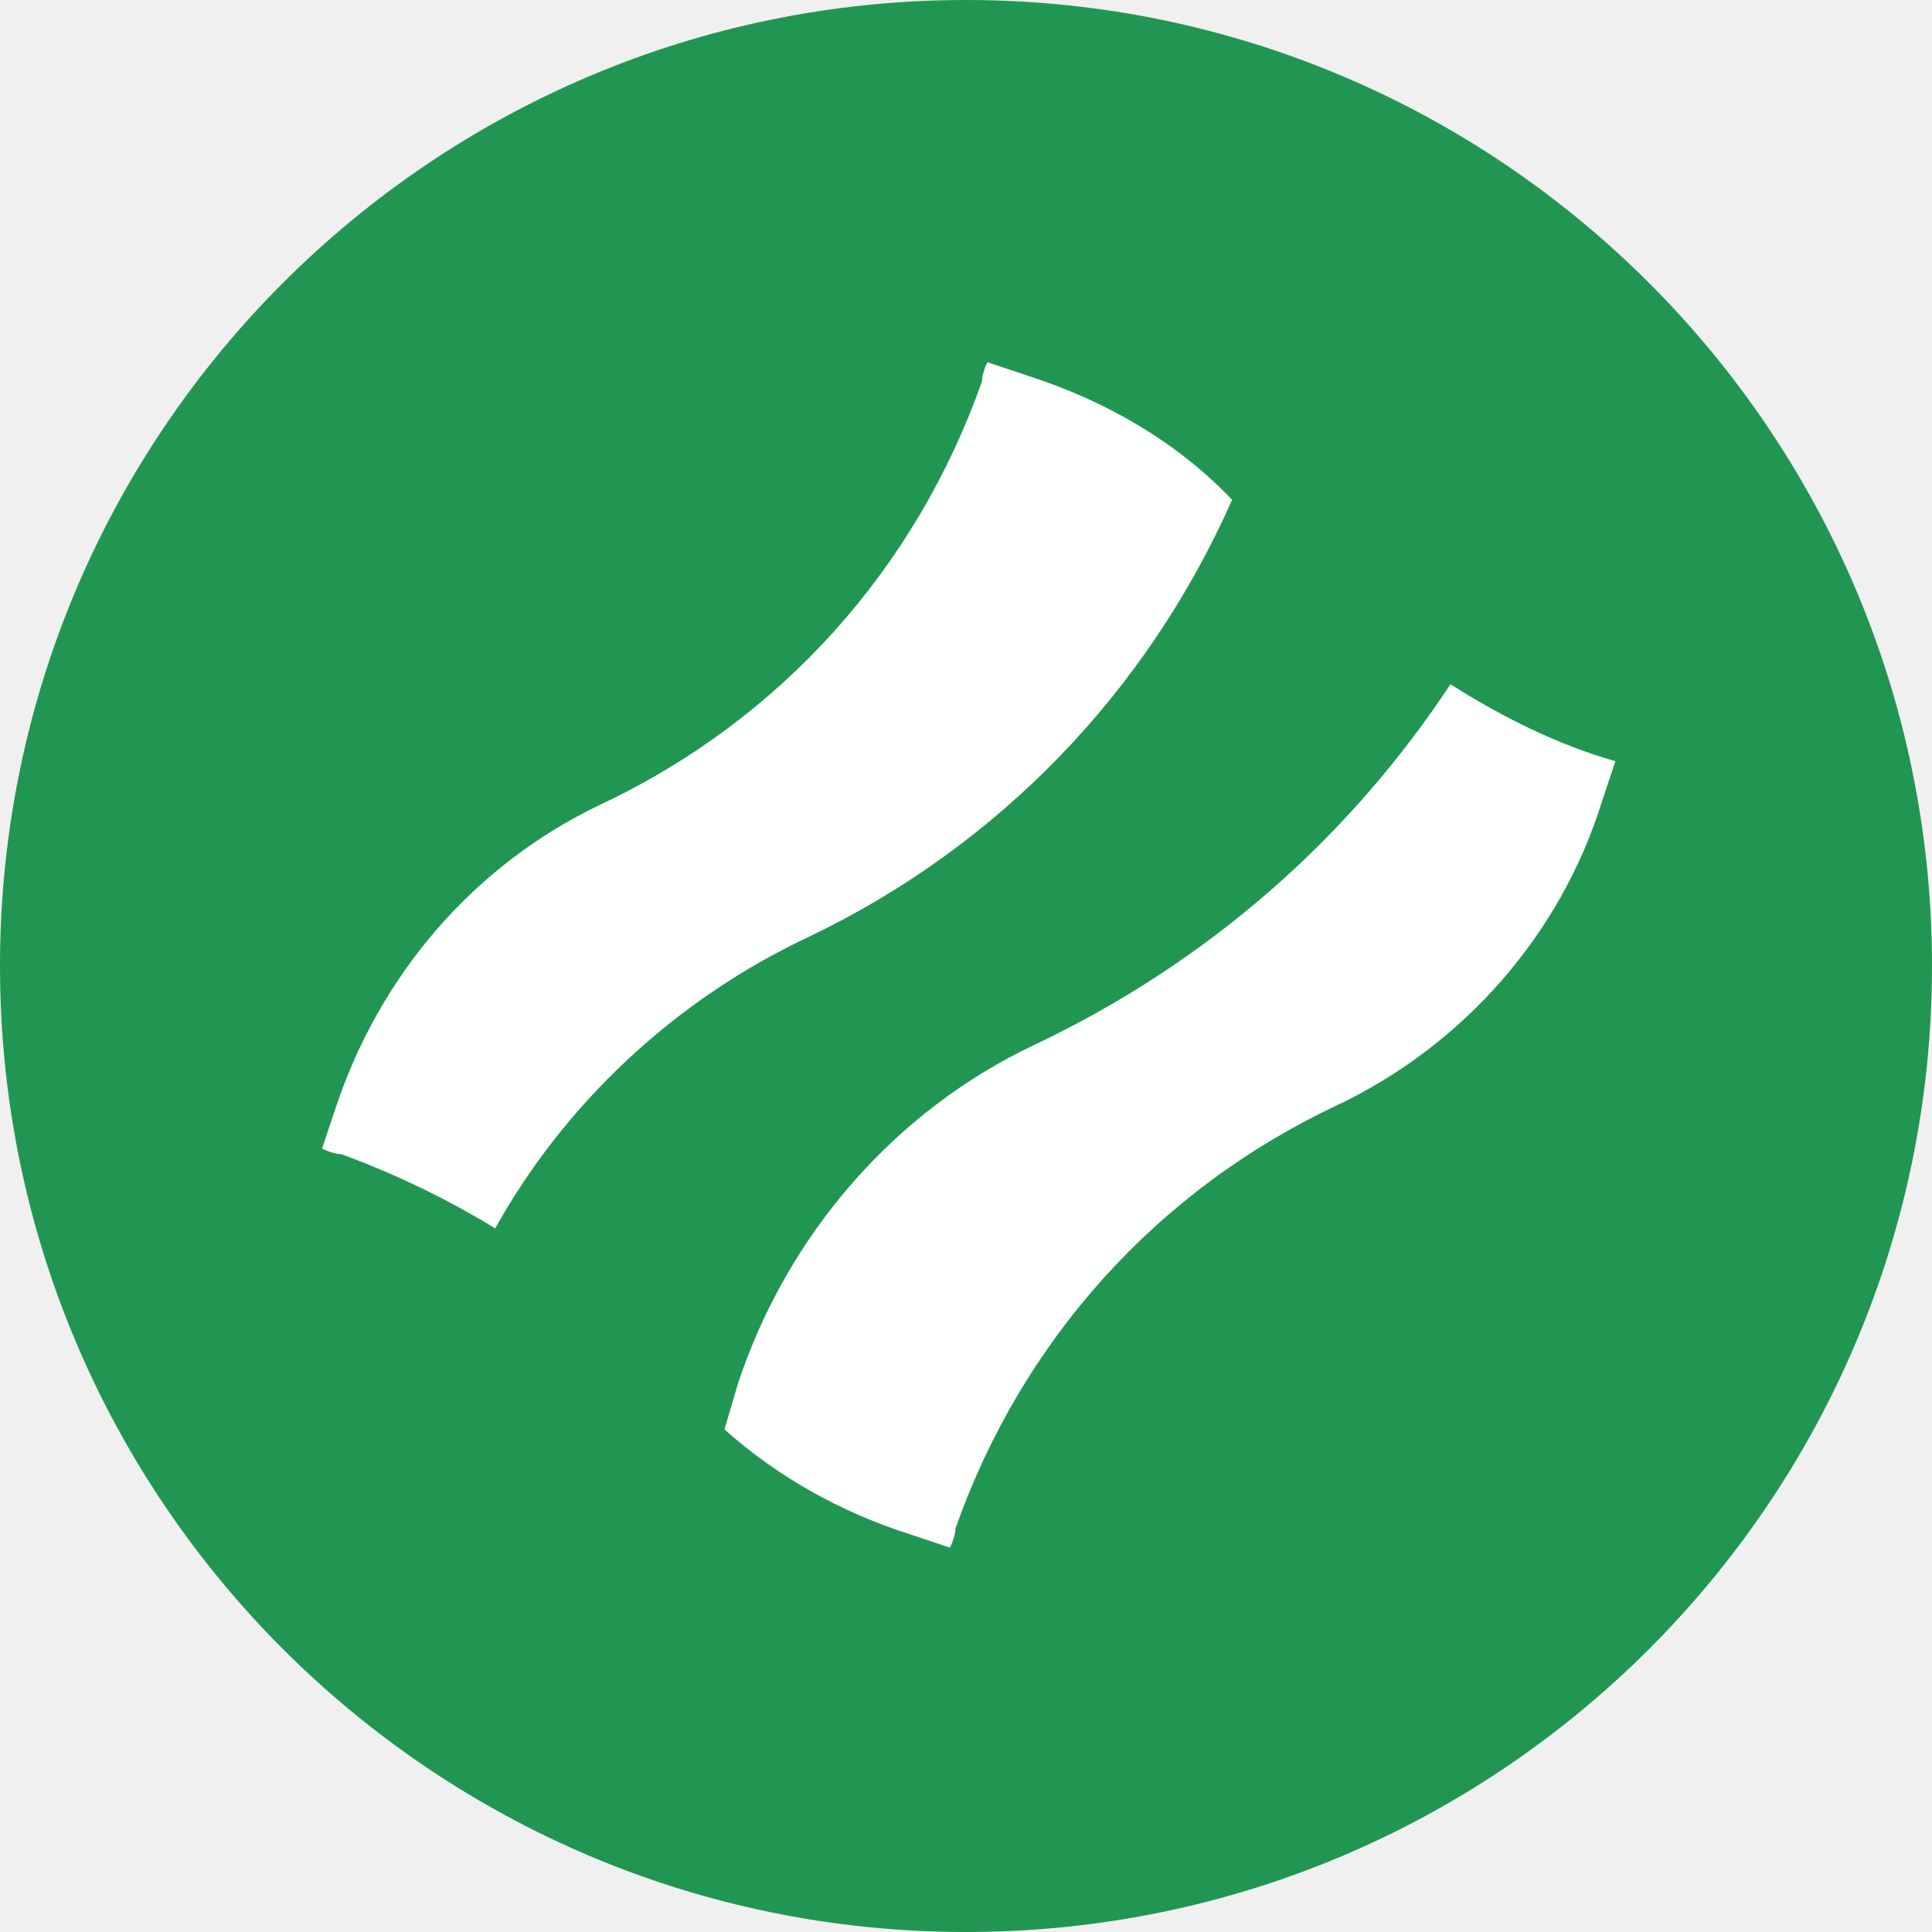
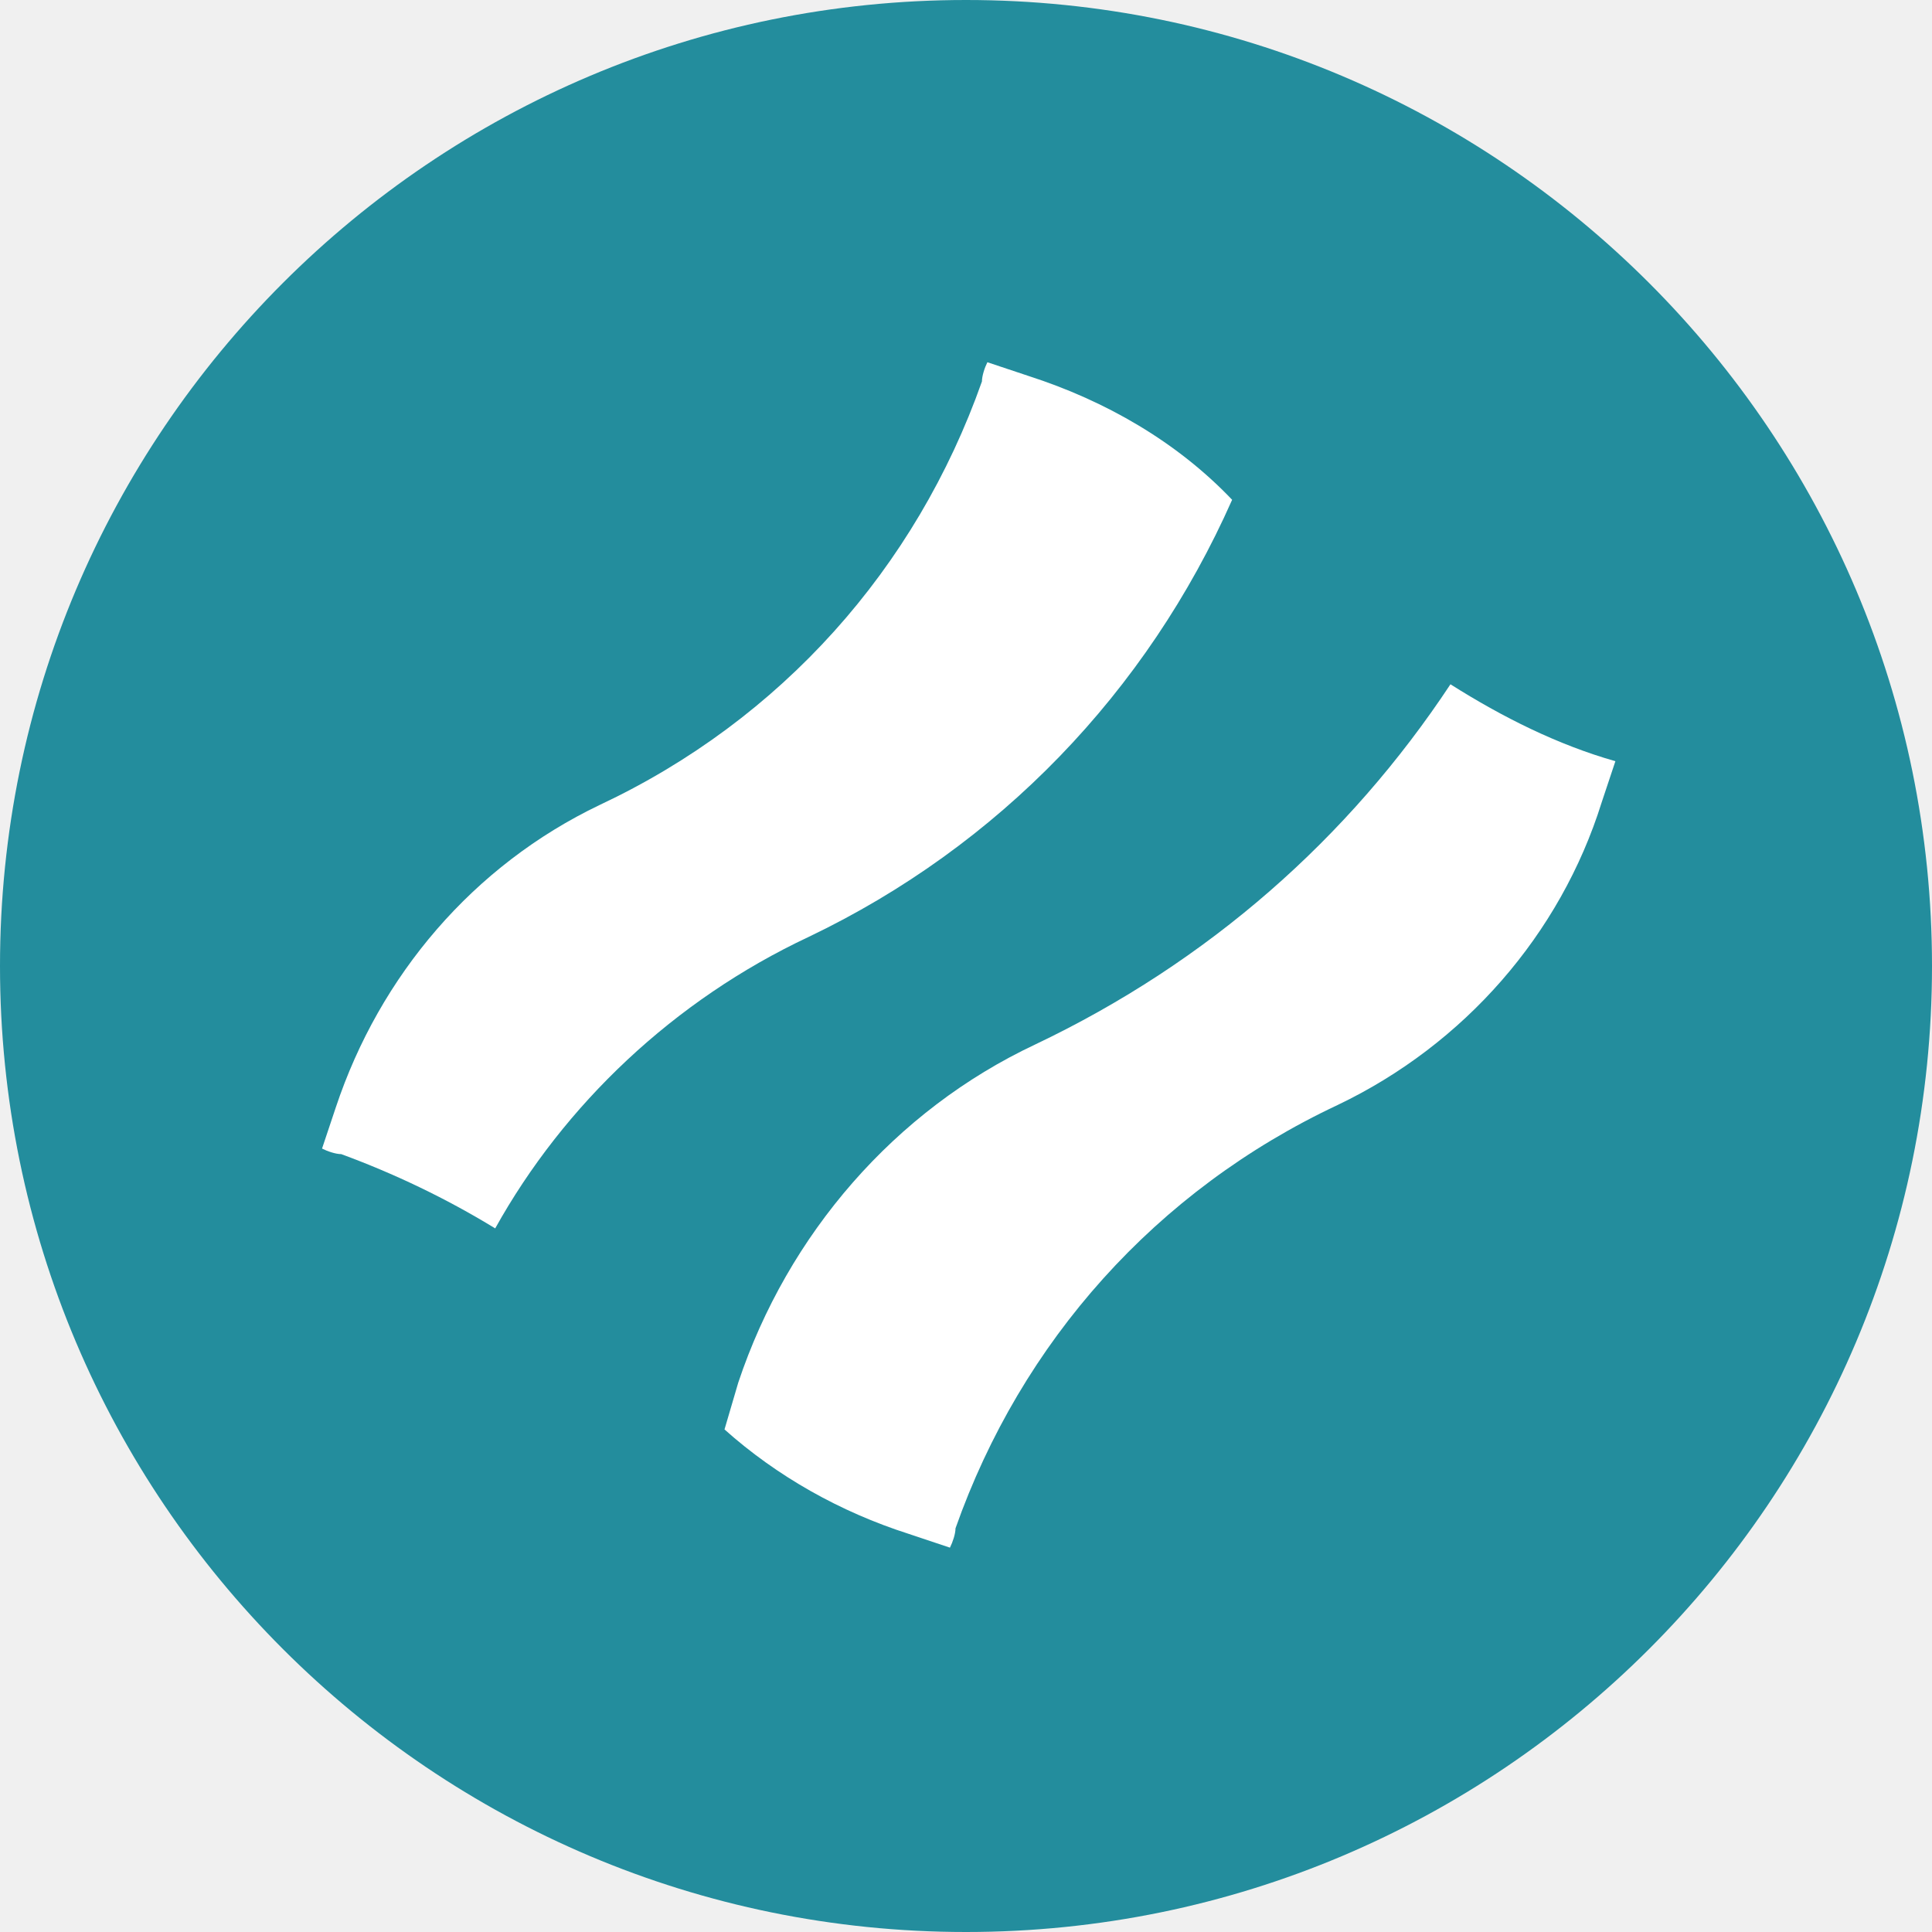
<svg xmlns="http://www.w3.org/2000/svg" width="16" height="16" viewBox="0 0 16 16" fill="none">
-   <circle cx="8" cy="8" r="8" fill="#219653" />
+   <circle cx="8" cy="8" r="8" fill="#238D9D" />
  <path d="M6.697 7.759C8.268 7.008 9.498 5.732 10.204 4.139C9.748 3.66 9.156 3.319 8.519 3.114L8.177 3C8.154 3.046 8.132 3.114 8.132 3.159C7.585 4.708 6.469 5.96 4.967 6.666C3.919 7.167 3.145 8.078 2.781 9.171L2.667 9.512C2.712 9.535 2.781 9.558 2.826 9.558C3.259 9.717 3.691 9.922 4.101 10.173C4.671 9.148 5.581 8.283 6.697 7.759Z" fill="white" />
  <path d="M12.012 5.667C11.169 6.942 10.008 7.967 8.573 8.65C7.412 9.196 6.524 10.221 6.114 11.45L6 11.838C6.433 12.225 6.957 12.521 7.526 12.703L7.867 12.817C7.89 12.771 7.913 12.703 7.913 12.657C8.459 11.109 9.575 9.857 11.078 9.151C12.126 8.65 12.922 7.739 13.264 6.646L13.378 6.304C12.9 6.168 12.444 5.94 12.012 5.667Z" fill="white" />
</svg>
